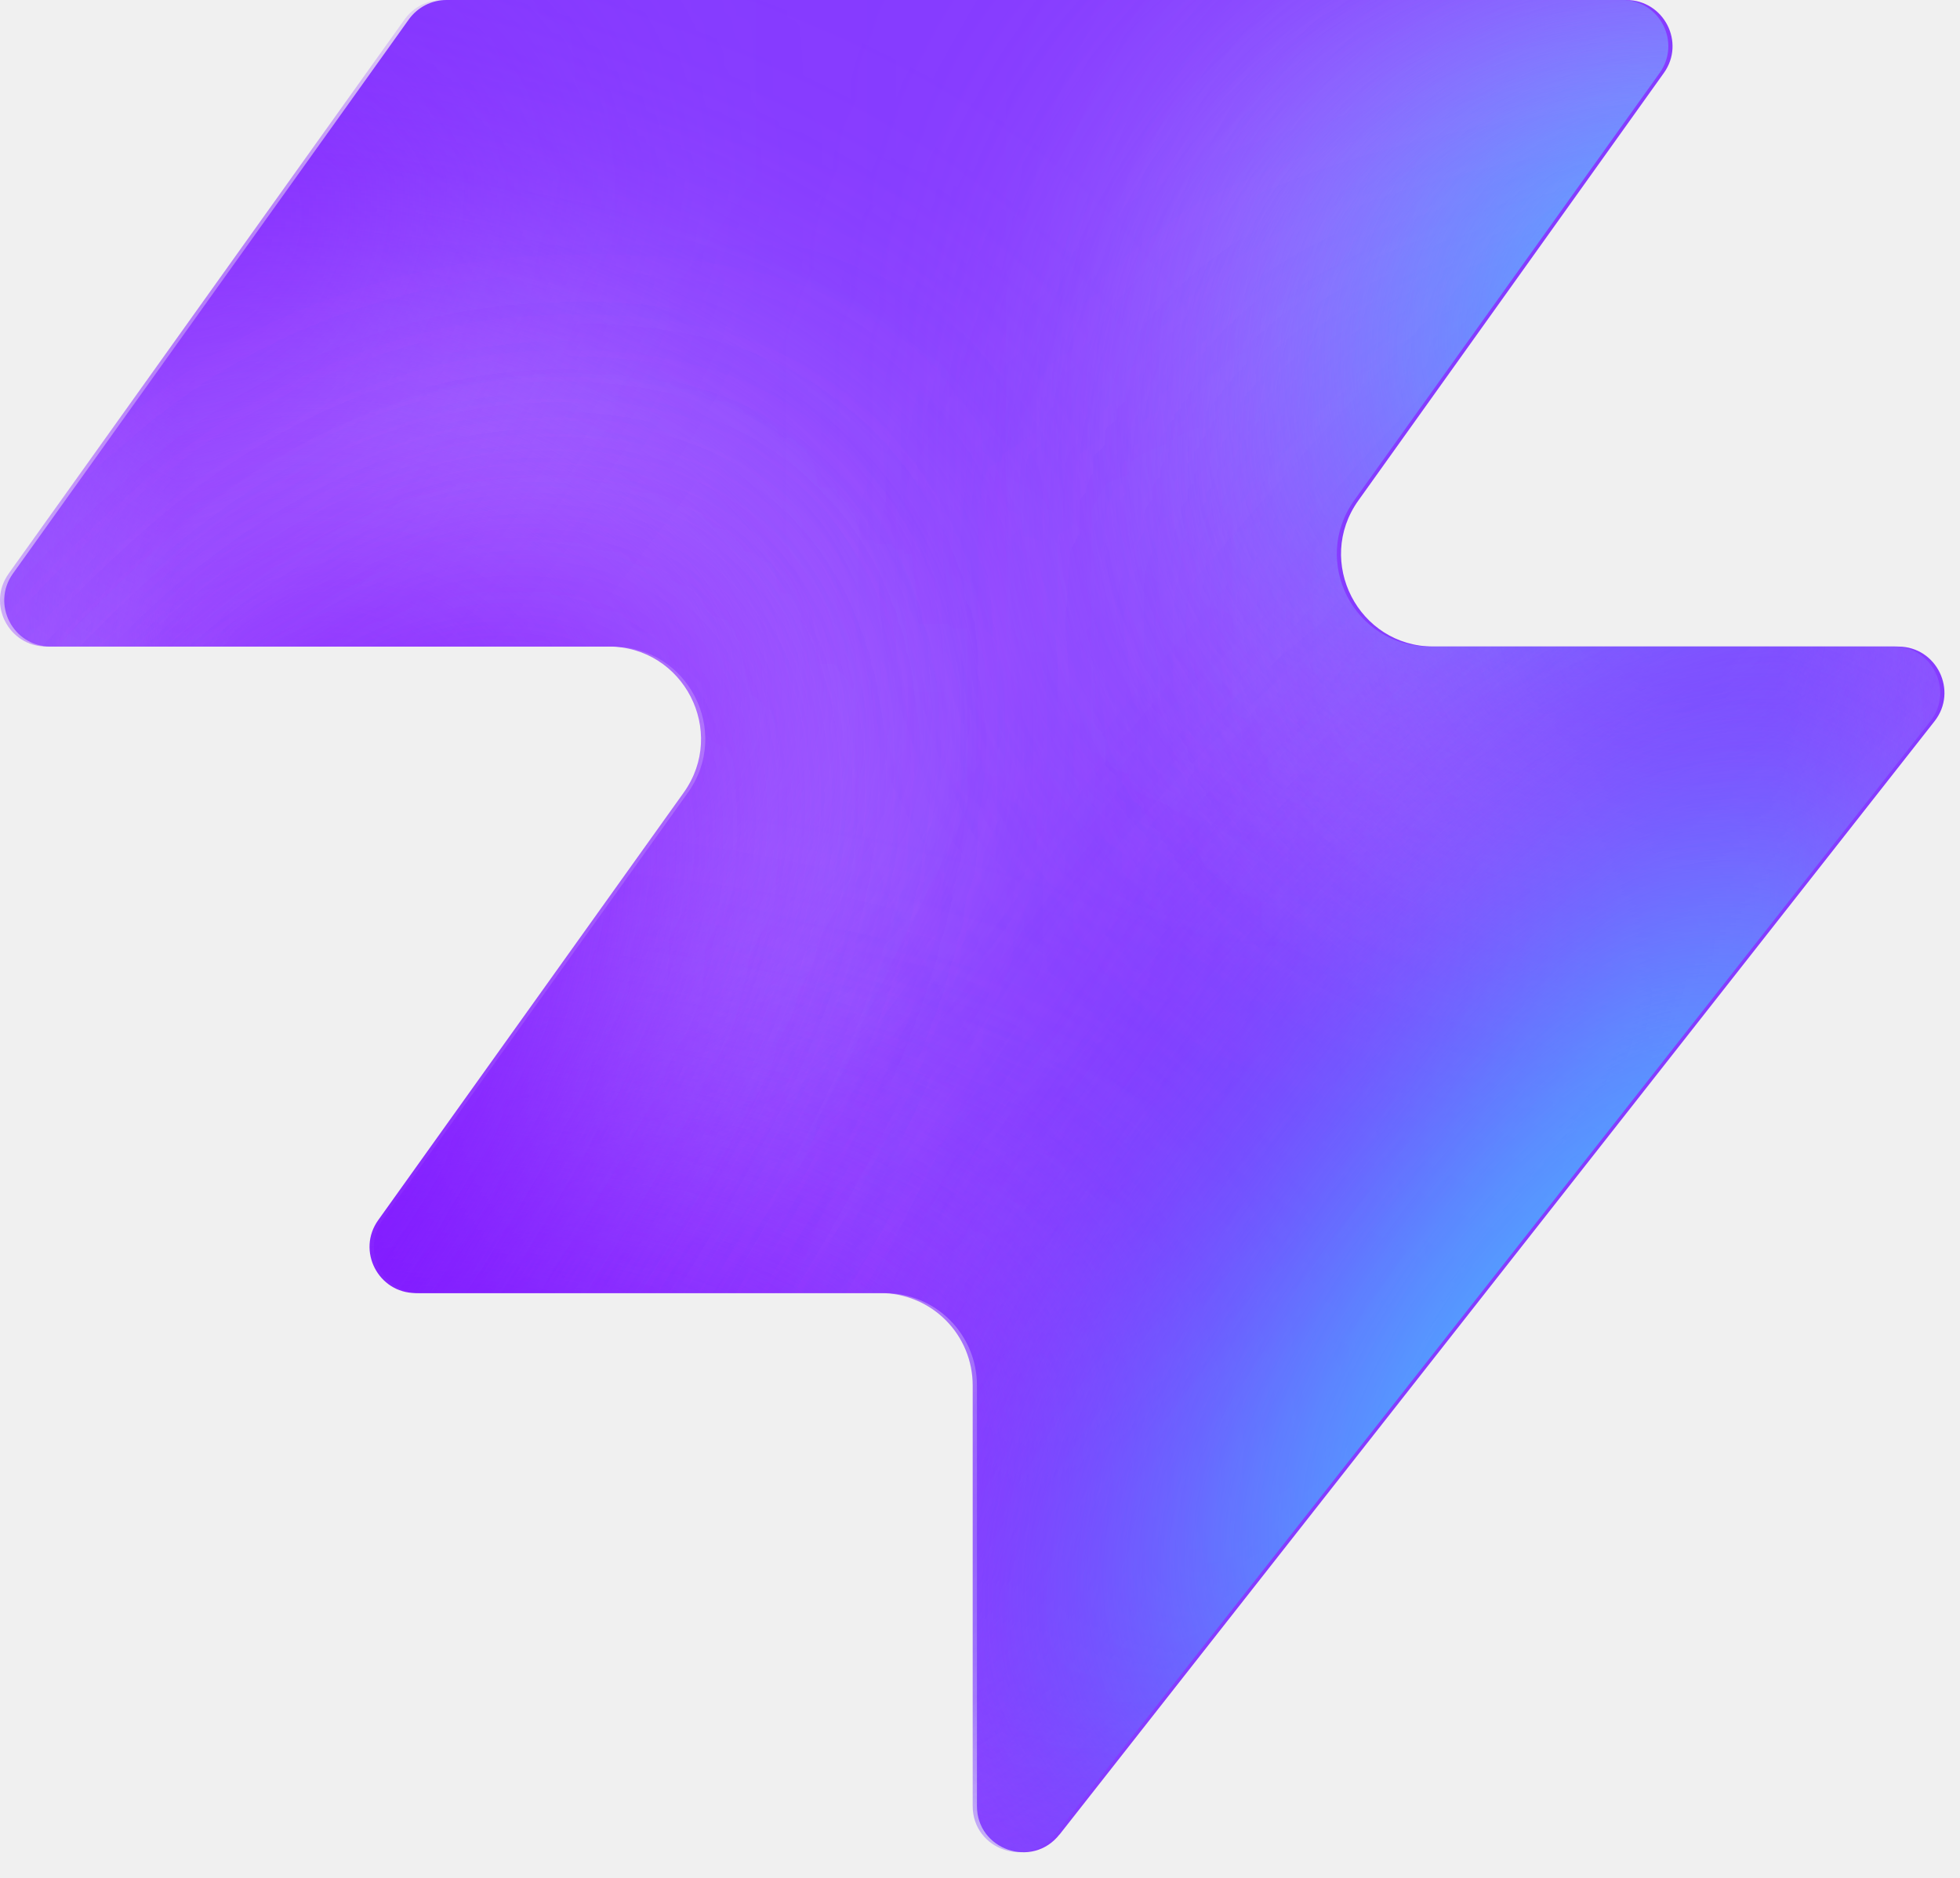
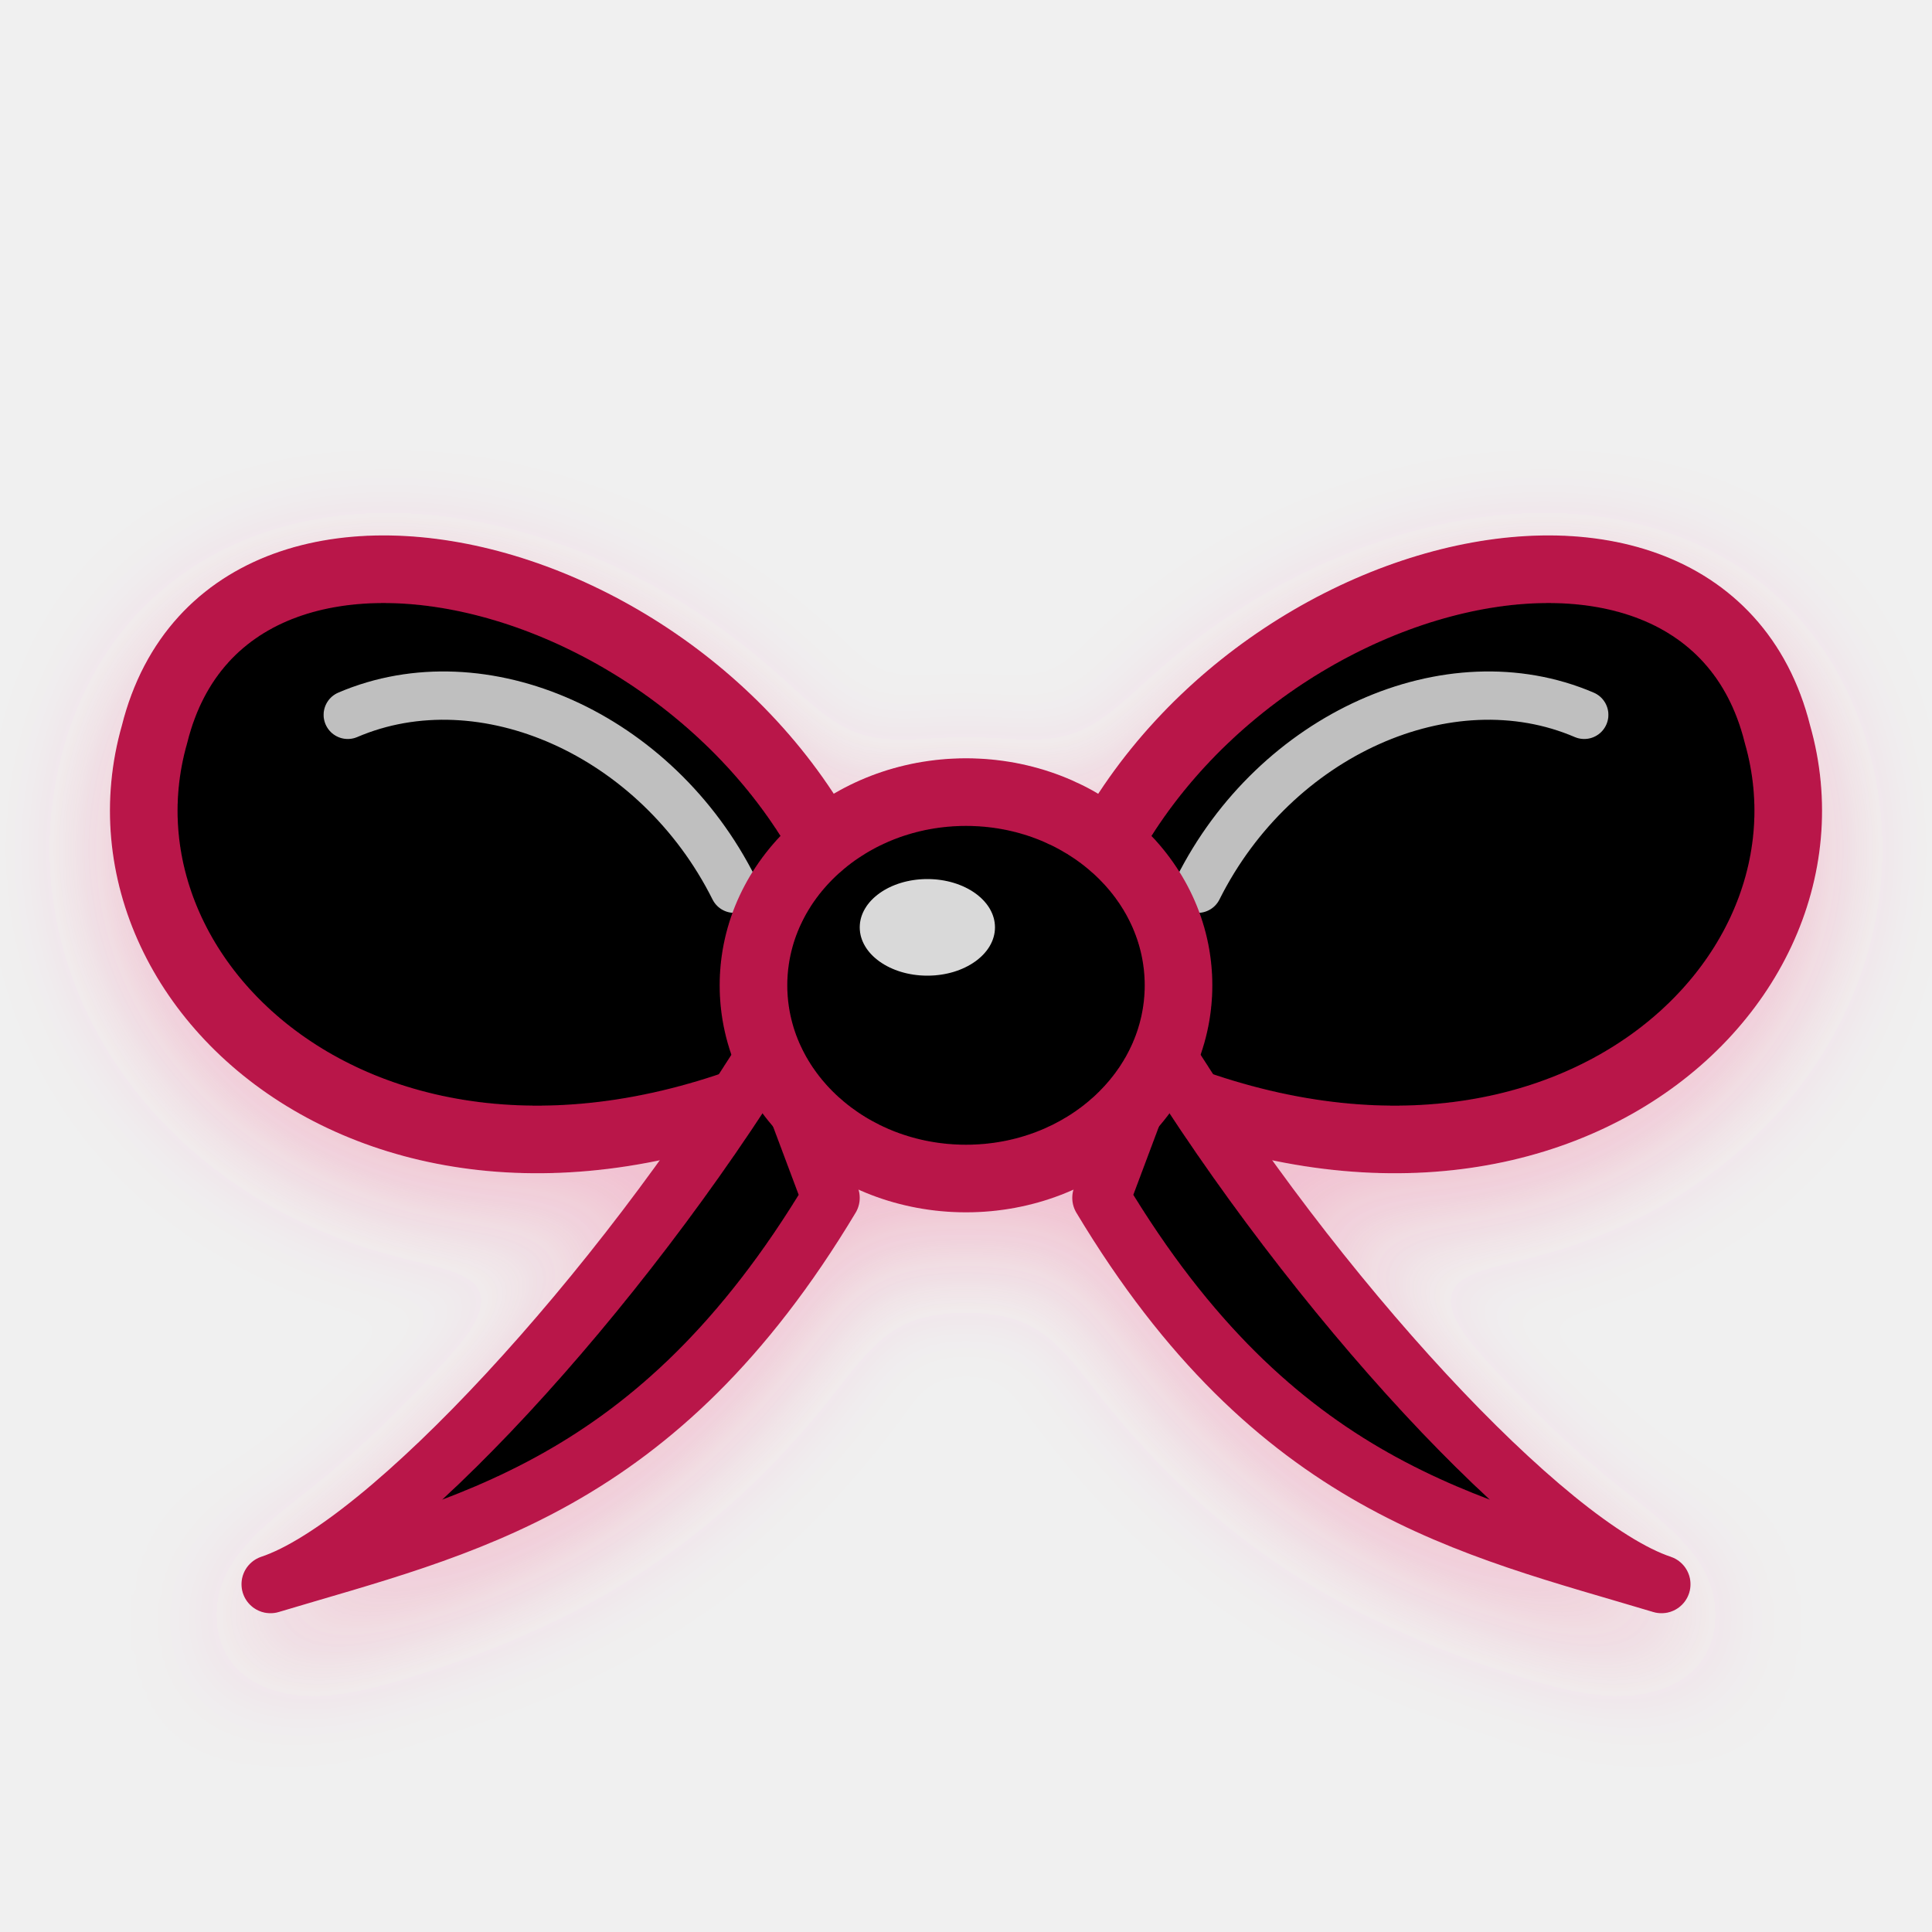
- <svg xmlns="http://www.w3.org/2000/svg" width="48" height="46" fill="none" viewBox="0 0 48 46">
-   <path fill="#863bff" d="M25.946 44.938c-.664.845-2.021.375-2.021-.698V33.937a2.26 2.26 0 0 0-2.262-2.262H10.287c-.92 0-1.456-1.04-.92-1.788l7.48-10.471c1.07-1.497 0-3.578-1.842-3.578H1.237c-.92 0-1.456-1.04-.92-1.788L10.013.474c.214-.297.556-.474.92-.474h28.894c.92 0 1.456 1.04.92 1.788l-7.48 10.471c-1.07 1.498 0 3.579 1.842 3.579h11.377c.943 0 1.473 1.088.89 1.83L25.947 44.94z" style="fill:#863bff;fill:color(display-p3 .525 .23 1);fill-opacity:1" />
-   <mask id="a" width="48" height="46" x="0" y="0" maskUnits="userSpaceOnUse" style="mask-type:alpha">
-     <path fill="#000" d="M25.842 44.938c-.664.844-2.021.375-2.021-.698V33.937a2.26 2.26 0 0 0-2.262-2.262H10.183c-.92 0-1.456-1.04-.92-1.788l7.48-10.471c1.07-1.498 0-3.579-1.842-3.579H1.133c-.92 0-1.456-1.04-.92-1.787L9.91.473c.214-.297.556-.474.92-.474h28.894c.92 0 1.456 1.04.92 1.788l-7.48 10.471c-1.07 1.498 0 3.578 1.842 3.578h11.377c.943 0 1.473 1.088.89 1.832L25.843 44.94z" style="fill:#000;fill-opacity:1" />
-   </mask>
-   <g mask="url(#a)">
-     <g filter="url(#b)">
-       <ellipse cx="5.508" cy="14.704" fill="#ede6ff" rx="5.508" ry="14.704" style="fill:#ede6ff;fill:color(display-p3 .927 .903 1);fill-opacity:1" transform="matrix(.00324 1 1 -.00324 -4.47 31.516)" />
-     </g>
-     <g filter="url(#c)">
-       <ellipse cx="10.399" cy="29.851" fill="#ede6ff" rx="10.399" ry="29.851" style="fill:#ede6ff;fill:color(display-p3 .927 .903 1);fill-opacity:1" transform="matrix(.00324 1 1 -.00324 -39.328 7.883)" />
-     </g>
-     <g filter="url(#d)">
-       <ellipse cx="5.508" cy="30.487" fill="#7e14ff" rx="5.508" ry="30.487" style="fill:#7e14ff;fill:color(display-p3 .492 .077 1);fill-opacity:1" transform="rotate(89.814 -25.913 -14.639)scale(1 -1)" />
-     </g>
-     <g filter="url(#e)">
-       <ellipse cx="5.508" cy="30.599" fill="#7e14ff" rx="5.508" ry="30.599" style="fill:#7e14ff;fill:color(display-p3 .492 .077 1);fill-opacity:1" transform="rotate(89.814 -32.644 -3.334)scale(1 -1)" />
-     </g>
-     <g filter="url(#f)">
-       <ellipse cx="5.508" cy="30.599" fill="#7e14ff" rx="5.508" ry="30.599" style="fill:#7e14ff;fill:color(display-p3 .492 .077 1);fill-opacity:1" transform="matrix(.00324 1 1 -.00324 -34.34 30.47)" />
-     </g>
-     <g filter="url(#g)">
-       <ellipse cx="14.072" cy="22.078" fill="#ede6ff" rx="14.072" ry="22.078" style="fill:#ede6ff;fill:color(display-p3 .927 .903 1);fill-opacity:1" transform="rotate(93.35 24.506 48.493)scale(-1 1)" />
-     </g>
-     <g filter="url(#h)">
-       <ellipse cx="3.47" cy="21.501" fill="#7e14ff" rx="3.47" ry="21.501" style="fill:#7e14ff;fill:color(display-p3 .492 .077 1);fill-opacity:1" transform="rotate(89.009 28.708 47.59)scale(-1 1)" />
-     </g>
-     <g filter="url(#i)">
-       <ellipse cx="3.47" cy="21.501" fill="#7e14ff" rx="3.47" ry="21.501" style="fill:#7e14ff;fill:color(display-p3 .492 .077 1);fill-opacity:1" transform="rotate(89.009 28.708 47.59)scale(-1 1)" />
-     </g>
-     <g filter="url(#j)">
-       <ellipse cx=".387" cy="8.972" fill="#7e14ff" rx="4.407" ry="29.108" style="fill:#7e14ff;fill:color(display-p3 .492 .077 1);fill-opacity:1" transform="rotate(39.51 .387 8.972)" />
-     </g>
-     <g filter="url(#k)">
-       <ellipse cx="47.523" cy="-6.092" fill="#7e14ff" rx="4.407" ry="29.108" style="fill:#7e14ff;fill:color(display-p3 .492 .077 1);fill-opacity:1" transform="rotate(37.892 47.523 -6.092)" />
-     </g>
-     <g filter="url(#l)">
-       <ellipse cx="41.412" cy="6.333" fill="#47bfff" rx="5.971" ry="9.665" style="fill:#47bfff;fill:color(display-p3 .28 .748 1);fill-opacity:1" transform="rotate(37.892 41.412 6.333)" />
-     </g>
-     <g filter="url(#m)">
-       <ellipse cx="-1.879" cy="38.332" fill="#7e14ff" rx="4.407" ry="29.108" style="fill:#7e14ff;fill:color(display-p3 .492 .077 1);fill-opacity:1" transform="rotate(37.892 -1.88 38.332)" />
-     </g>
-     <g filter="url(#n)">
-       <ellipse cx="-1.879" cy="38.332" fill="#7e14ff" rx="4.407" ry="29.108" style="fill:#7e14ff;fill:color(display-p3 .492 .077 1);fill-opacity:1" transform="rotate(37.892 -1.88 38.332)" />
-     </g>
-     <g filter="url(#o)">
-       <ellipse cx="35.651" cy="29.907" fill="#7e14ff" rx="4.407" ry="29.108" style="fill:#7e14ff;fill:color(display-p3 .492 .077 1);fill-opacity:1" transform="rotate(37.892 35.651 29.907)" />
-     </g>
-     <g filter="url(#p)">
-       <ellipse cx="38.418" cy="32.4" fill="#47bfff" rx="5.971" ry="15.297" style="fill:#47bfff;fill:color(display-p3 .28 .748 1);fill-opacity:1" transform="rotate(37.892 38.418 32.4)" />
-     </g>
-   </g>
+ <svg xmlns="http://www.w3.org/2000/svg" viewBox="0 0 100 100">
  <defs>
-     <filter id="b" width="60.045" height="41.654" x="-19.77" y="16.149" color-interpolation-filters="sRGB" filterUnits="userSpaceOnUse">
-       <feFlood flood-opacity="0" result="BackgroundImageFix" />
-       <feBlend in="SourceGraphic" in2="BackgroundImageFix" result="shape" />
-       <feGaussianBlur result="effect1_foregroundBlur_2002_17158" stdDeviation="7.659" />
-     </filter>
-     <filter id="c" width="90.34" height="51.437" x="-54.613" y="-7.533" color-interpolation-filters="sRGB" filterUnits="userSpaceOnUse">
-       <feFlood flood-opacity="0" result="BackgroundImageFix" />
-       <feBlend in="SourceGraphic" in2="BackgroundImageFix" result="shape" />
-       <feGaussianBlur result="effect1_foregroundBlur_2002_17158" stdDeviation="7.659" />
-     </filter>
-     <filter id="d" width="79.355" height="29.4" x="-49.64" y="2.03" color-interpolation-filters="sRGB" filterUnits="userSpaceOnUse">
-       <feFlood flood-opacity="0" result="BackgroundImageFix" />
-       <feBlend in="SourceGraphic" in2="BackgroundImageFix" result="shape" />
-       <feGaussianBlur result="effect1_foregroundBlur_2002_17158" stdDeviation="4.596" />
-     </filter>
-     <filter id="e" width="79.579" height="29.4" x="-45.045" y="20.029" color-interpolation-filters="sRGB" filterUnits="userSpaceOnUse">
-       <feFlood flood-opacity="0" result="BackgroundImageFix" />
-       <feBlend in="SourceGraphic" in2="BackgroundImageFix" result="shape" />
-       <feGaussianBlur result="effect1_foregroundBlur_2002_17158" stdDeviation="4.596" />
-     </filter>
-     <filter id="f" width="79.579" height="29.4" x="-43.513" y="21.178" color-interpolation-filters="sRGB" filterUnits="userSpaceOnUse">
-       <feFlood flood-opacity="0" result="BackgroundImageFix" />
-       <feBlend in="SourceGraphic" in2="BackgroundImageFix" result="shape" />
-       <feGaussianBlur result="effect1_foregroundBlur_2002_17158" stdDeviation="4.596" />
-     </filter>
-     <filter id="g" width="74.749" height="58.852" x="15.756" y="-17.901" color-interpolation-filters="sRGB" filterUnits="userSpaceOnUse">
-       <feFlood flood-opacity="0" result="BackgroundImageFix" />
-       <feBlend in="SourceGraphic" in2="BackgroundImageFix" result="shape" />
-       <feGaussianBlur result="effect1_foregroundBlur_2002_17158" stdDeviation="7.659" />
-     </filter>
-     <filter id="h" width="61.377" height="25.362" x="23.548" y="2.284" color-interpolation-filters="sRGB" filterUnits="userSpaceOnUse">
-       <feFlood flood-opacity="0" result="BackgroundImageFix" />
-       <feBlend in="SourceGraphic" in2="BackgroundImageFix" result="shape" />
-       <feGaussianBlur result="effect1_foregroundBlur_2002_17158" stdDeviation="4.596" />
-     </filter>
-     <filter id="i" width="61.377" height="25.362" x="23.548" y="2.284" color-interpolation-filters="sRGB" filterUnits="userSpaceOnUse">
-       <feFlood flood-opacity="0" result="BackgroundImageFix" />
-       <feBlend in="SourceGraphic" in2="BackgroundImageFix" result="shape" />
-       <feGaussianBlur result="effect1_foregroundBlur_2002_17158" stdDeviation="4.596" />
-     </filter>
-     <filter id="j" width="56.045" height="63.649" x="-27.636" y="-22.853" color-interpolation-filters="sRGB" filterUnits="userSpaceOnUse">
-       <feFlood flood-opacity="0" result="BackgroundImageFix" />
-       <feBlend in="SourceGraphic" in2="BackgroundImageFix" result="shape" />
-       <feGaussianBlur result="effect1_foregroundBlur_2002_17158" stdDeviation="4.596" />
-     </filter>
-     <filter id="k" width="54.814" height="64.646" x="20.116" y="-38.415" color-interpolation-filters="sRGB" filterUnits="userSpaceOnUse">
-       <feFlood flood-opacity="0" result="BackgroundImageFix" />
-       <feBlend in="SourceGraphic" in2="BackgroundImageFix" result="shape" />
-       <feGaussianBlur result="effect1_foregroundBlur_2002_17158" stdDeviation="4.596" />
-     </filter>
-     <filter id="l" width="33.541" height="35.313" x="24.641" y="-11.323" color-interpolation-filters="sRGB" filterUnits="userSpaceOnUse">
-       <feFlood flood-opacity="0" result="BackgroundImageFix" />
-       <feBlend in="SourceGraphic" in2="BackgroundImageFix" result="shape" />
-       <feGaussianBlur result="effect1_foregroundBlur_2002_17158" stdDeviation="4.596" />
-     </filter>
-     <filter id="m" width="54.814" height="64.646" x="-29.286" y="6.009" color-interpolation-filters="sRGB" filterUnits="userSpaceOnUse">
-       <feFlood flood-opacity="0" result="BackgroundImageFix" />
-       <feBlend in="SourceGraphic" in2="BackgroundImageFix" result="shape" />
-       <feGaussianBlur result="effect1_foregroundBlur_2002_17158" stdDeviation="4.596" />
-     </filter>
-     <filter id="n" width="54.814" height="64.646" x="-29.286" y="6.009" color-interpolation-filters="sRGB" filterUnits="userSpaceOnUse">
-       <feFlood flood-opacity="0" result="BackgroundImageFix" />
-       <feBlend in="SourceGraphic" in2="BackgroundImageFix" result="shape" />
-       <feGaussianBlur result="effect1_foregroundBlur_2002_17158" stdDeviation="4.596" />
-     </filter>
-     <filter id="o" width="54.814" height="64.646" x="8.244" y="-2.416" color-interpolation-filters="sRGB" filterUnits="userSpaceOnUse">
-       <feFlood flood-opacity="0" result="BackgroundImageFix" />
-       <feBlend in="SourceGraphic" in2="BackgroundImageFix" result="shape" />
-       <feGaussianBlur result="effect1_foregroundBlur_2002_17158" stdDeviation="4.596" />
-     </filter>
-     <filter id="p" width="39.409" height="43.623" x="18.713" y="10.588" color-interpolation-filters="sRGB" filterUnits="userSpaceOnUse">
-       <feFlood flood-opacity="0" result="BackgroundImageFix" />
-       <feBlend in="SourceGraphic" in2="BackgroundImageFix" result="shape" />
-       <feGaussianBlur result="effect1_foregroundBlur_2002_17158" stdDeviation="4.596" />
+     <linearGradient id="bowGradClean" x1="0%" y1="0%" x2="100%" y2="100%">
+       <stop offset="0%" stopColor="#ff4d88" />
+       <stop offset="50%" stopColor="#f43f7a" />
+       <stop offset="100%" stopColor="#d81b60" />
+     </linearGradient>
+     <linearGradient id="bowKnotGradClean" x1="0%" y1="0%" x2="100%" y2="100%">
+       <stop offset="0%" stopColor="#ff75a0" />
+       <stop offset="100%" stopColor="#e11d5f" />
+     </linearGradient>
+     <filter id="bowGlow" x="-20%" y="-20%" width="140%" height="140%">
+       <feDropShadow dx="0" dy="2" stdDeviation="3" flood-color="#f43f7a" flood-opacity="0.3" />
    </filter>
  </defs>
+   <g transform="translate(0, 12)" filter="url(#bowGlow)">
+     <path d="M45 37.5 C40 18, 12 10, 8 26 C4 40, 22 55, 45 42 Z" fill="url(#bowGradClean)" stroke="#b9134a" stroke-width="3.5" stroke-linejoin="round" />
+     <path d="M18 25 C25 22, 34 26, 38 34" stroke="#ffffff" stroke-width="2.5" stroke-linecap="round" opacity="0.75" />
+     <path d="M55 37.5 C60 18, 88 10, 92 26 C96 40, 78 55, 55 42 Z" fill="url(#bowGradClean)" stroke="#b9134a" stroke-width="3.5" stroke-linejoin="round" />
+     <path d="M82 25 C75 22, 66 26, 62 34" stroke="#ffffff" stroke-width="2.5" stroke-linecap="round" opacity="0.75" />
+     <path d="M40 42 C32 55, 20 68, 14 70 C24 67, 34 65, 43 50 Z" fill="url(#bowGradClean)" stroke="#b9134a" stroke-width="3" stroke-linejoin="round" />
+     <path d="M60 42 C68 55, 80 68, 86 70 C76 67, 66 65, 57 50 Z" fill="url(#bowGradClean)" stroke="#b9134a" stroke-width="3" stroke-linejoin="round" />
+     <ellipse cx="50" cy="39" rx="11" ry="10" fill="url(#bowKnotGradClean)" stroke="#b9134a" stroke-width="3.5" />
+     <ellipse cx="48" cy="36" rx="3.5" ry="2.5" fill="#ffffff" opacity="0.85" />
+   </g>
</svg>
